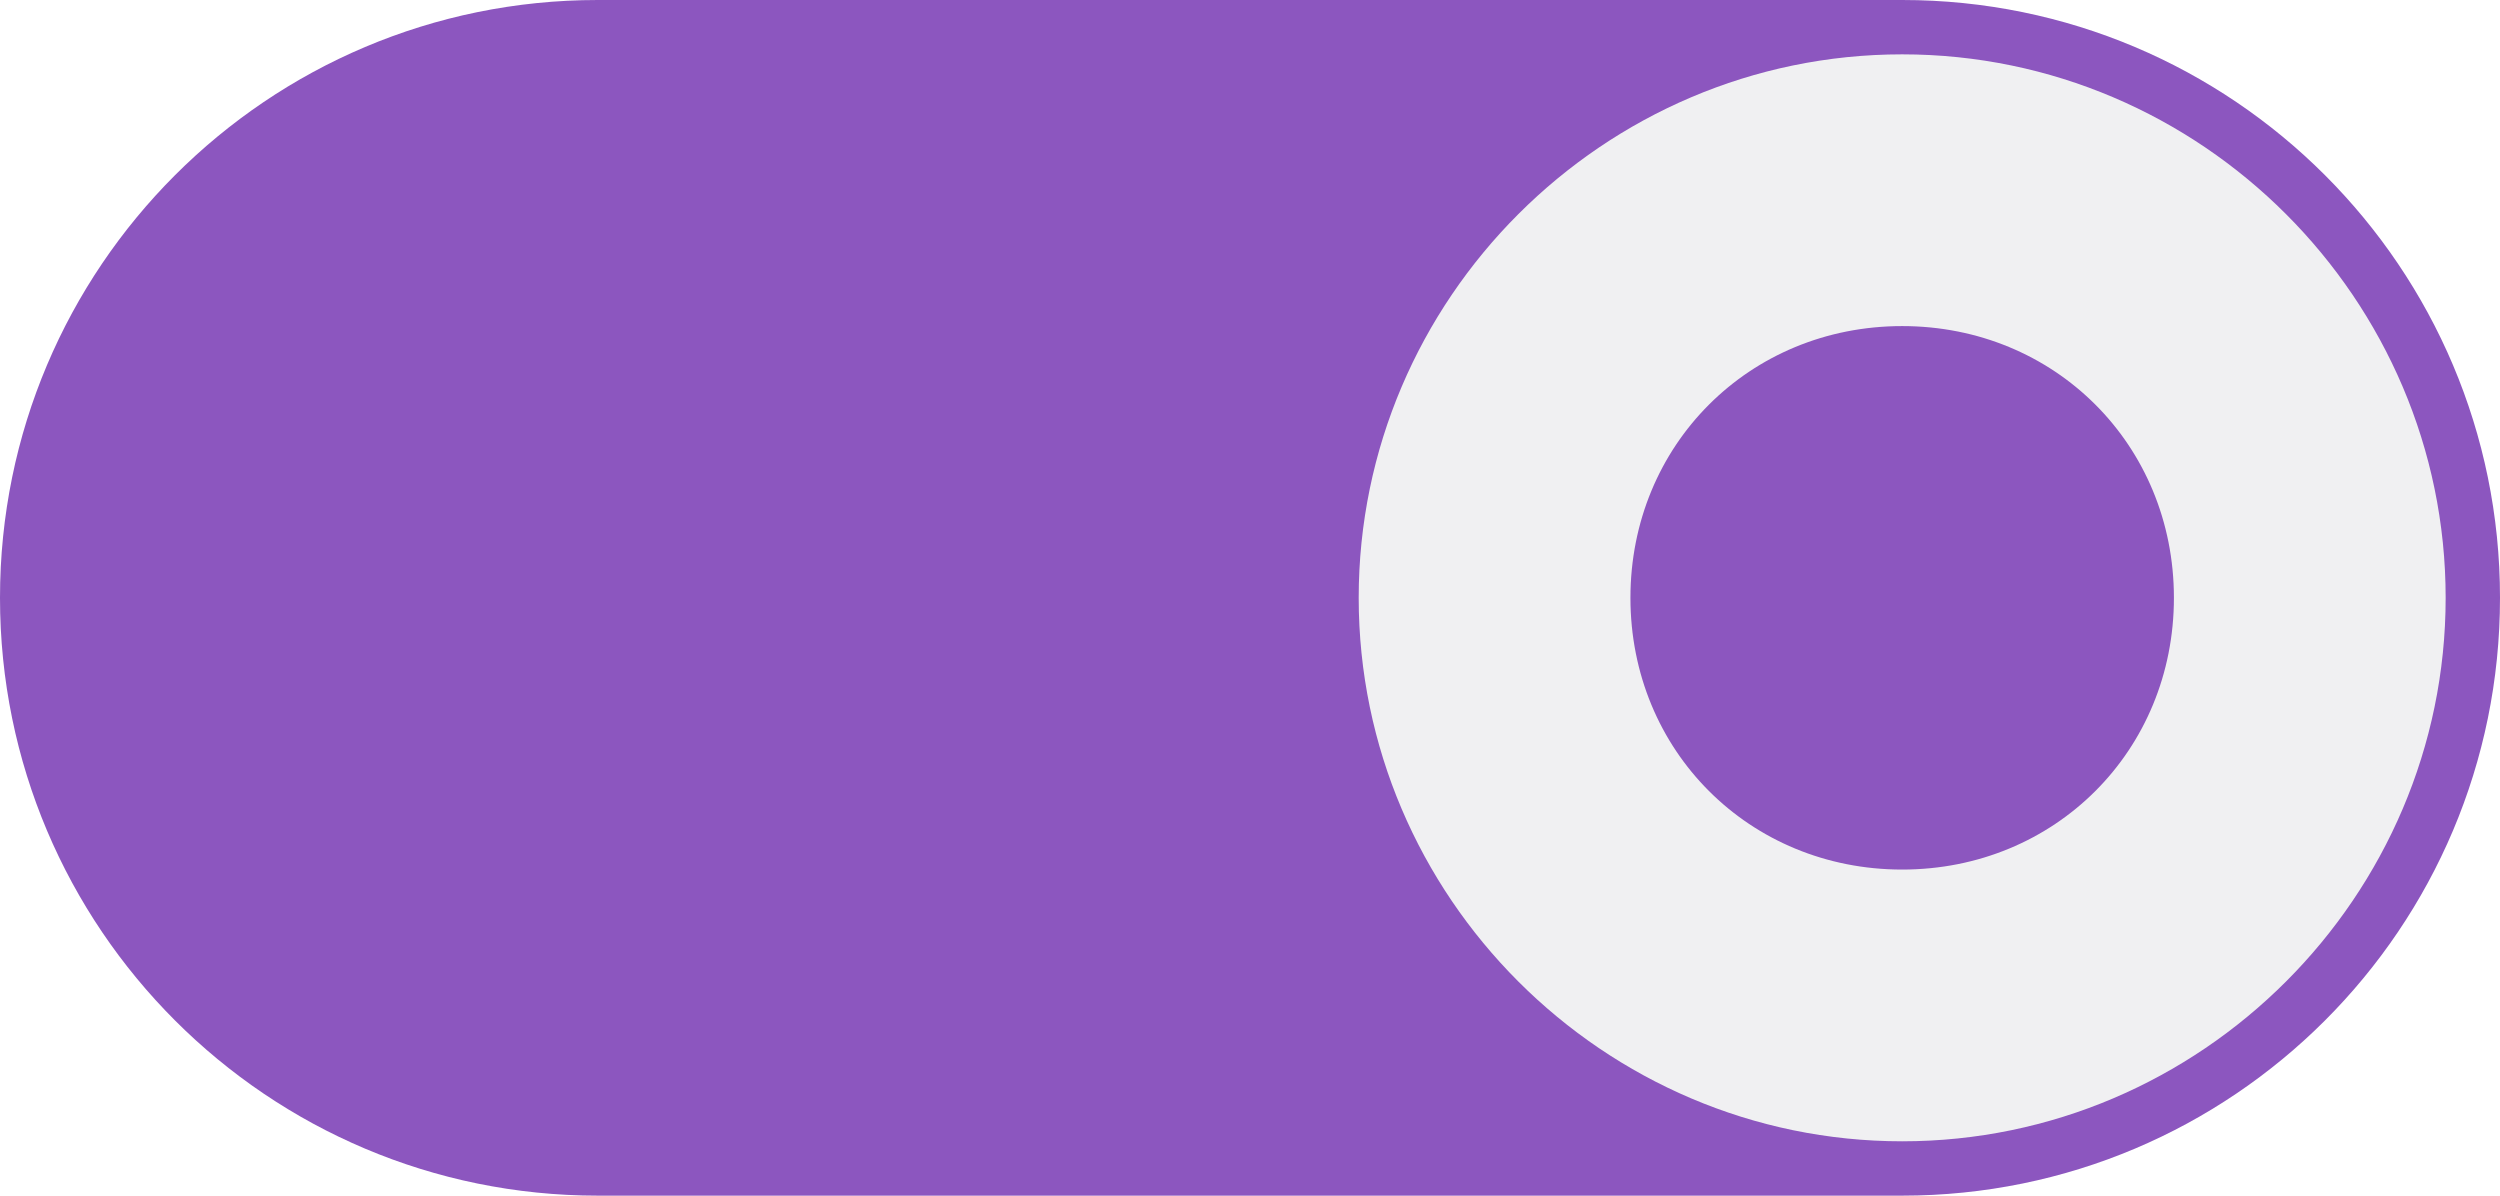
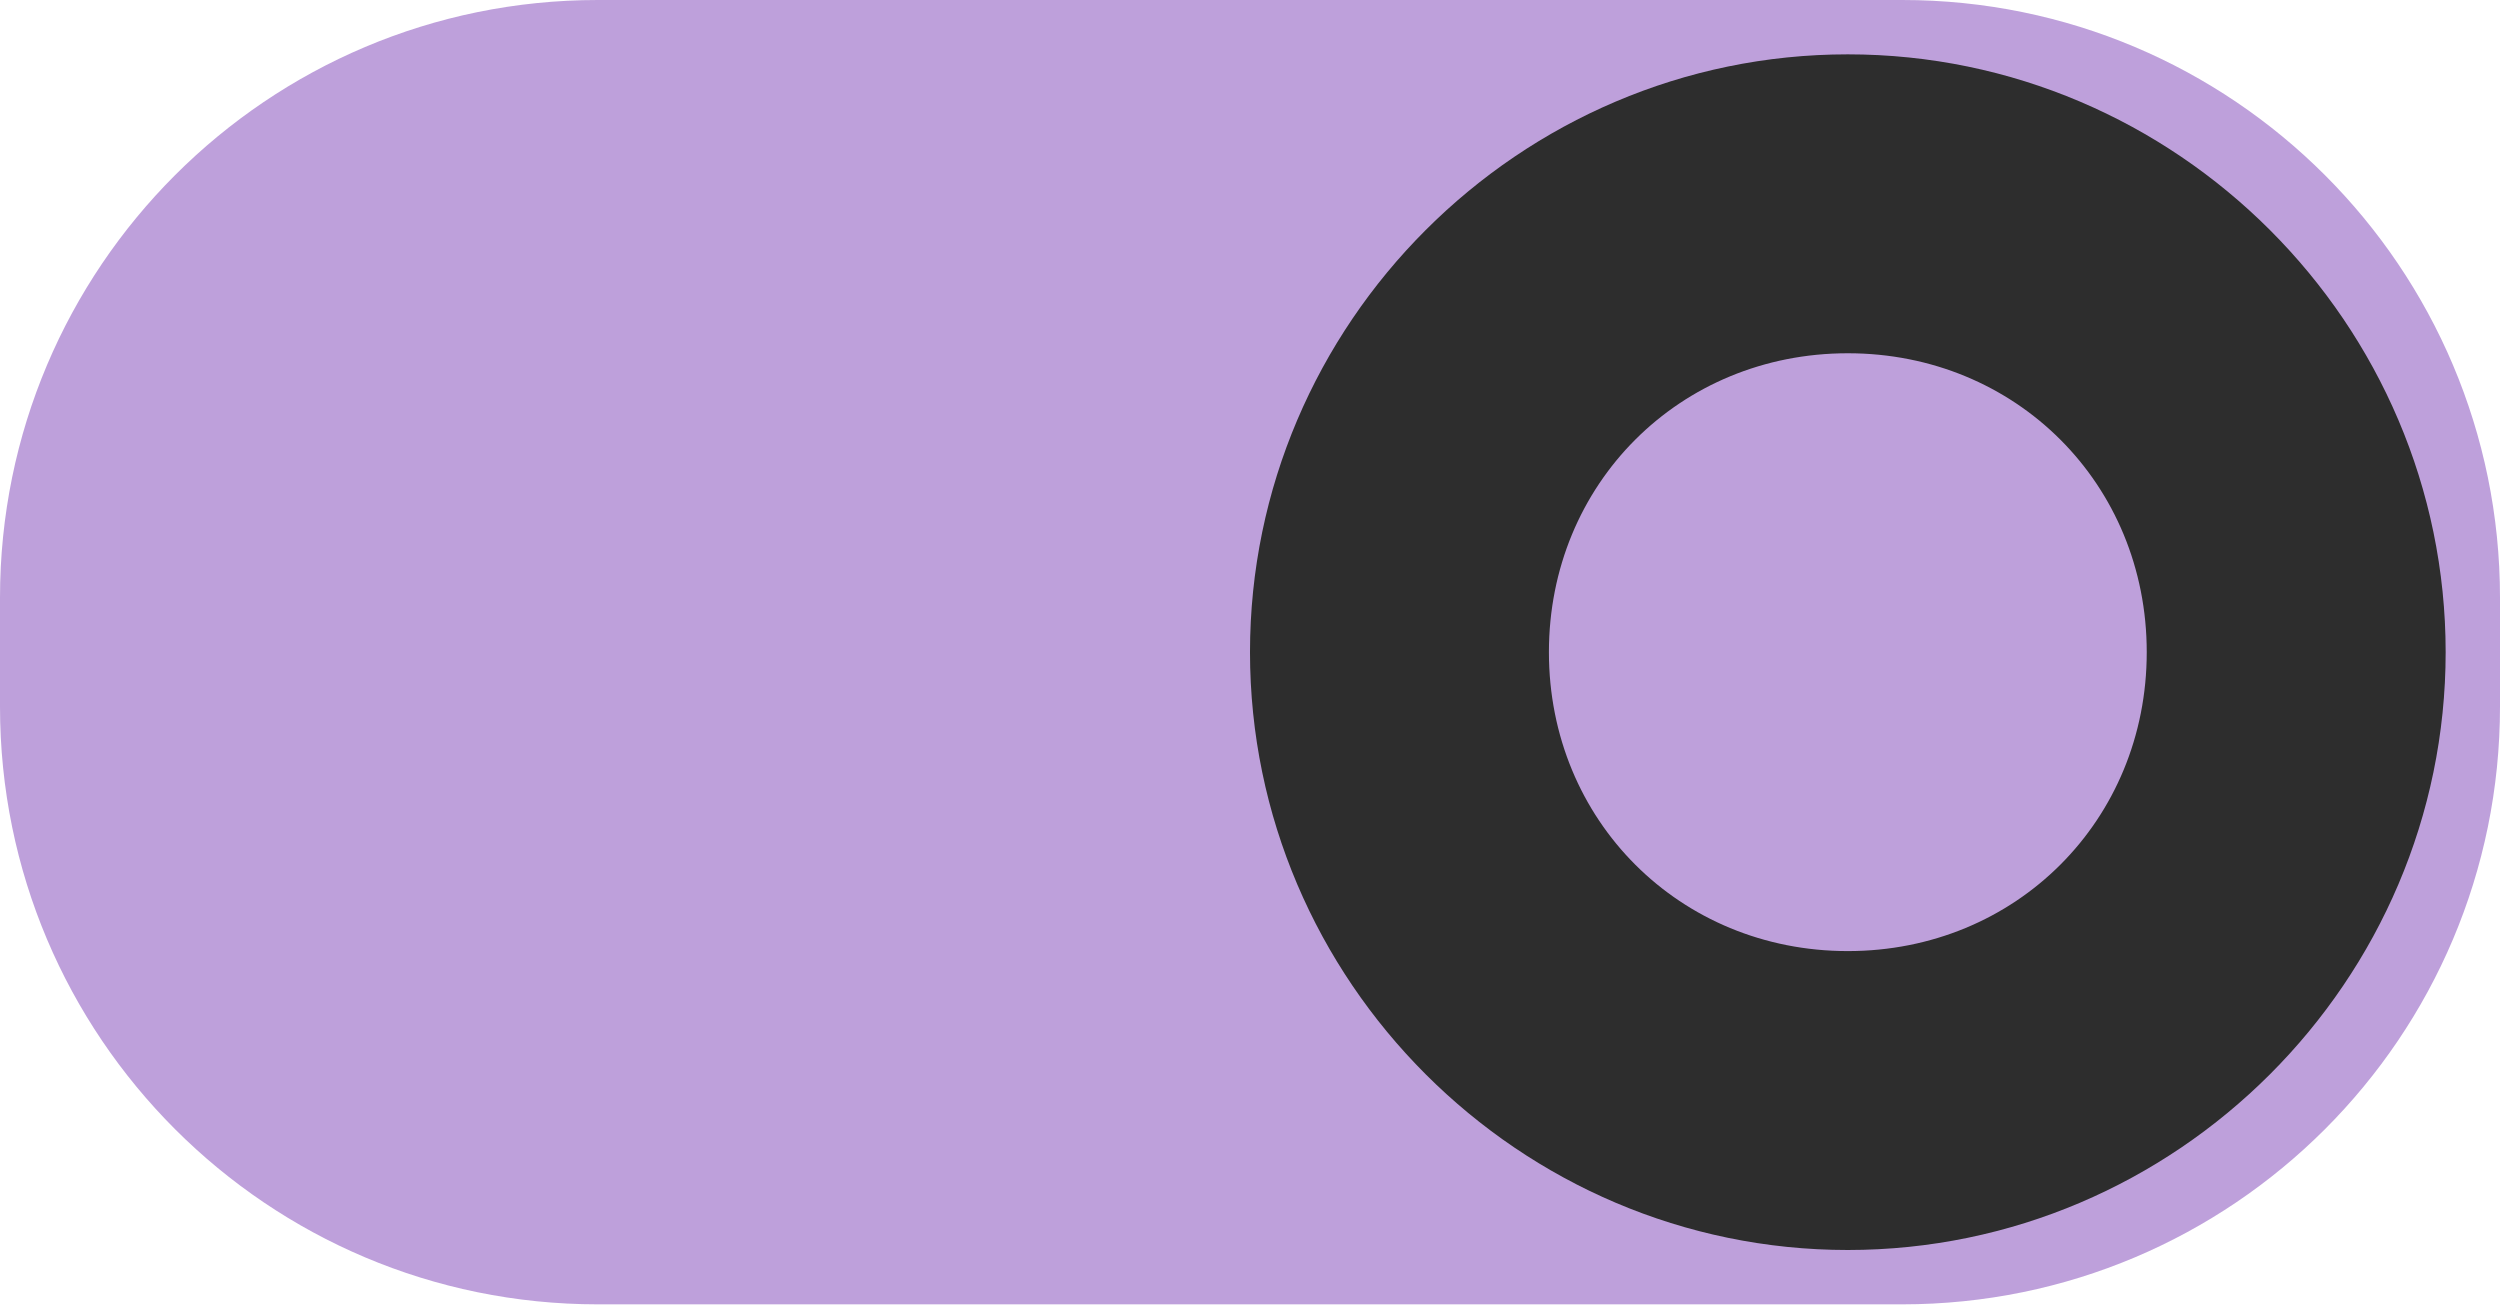
- <svg xmlns="http://www.w3.org/2000/svg" width="46" height="22" version="1.1" id="svg20">
+ <svg xmlns="http://www.w3.org/2000/svg" width="46" height="24" version="1.1" id="svg20">
  <defs id="defs24" />
-   <g transform="translate(0 -291.18)" id="g18">
-     <rect style="stroke:none;marker:none;fill:#8c56bf;fill-opacity:1" width="46" height="22" x="0" y="291.18" rx="11" ry="11" fill="#e1dedb" stroke="#cdc7c2" stroke-linecap="round" stroke-linejoin="round" id="rect2" />
-     <path style="color:#000000;fill:#f0f0f2;stroke-linecap:round;stroke-linejoin:round;-inkscape-stroke:none;fill-opacity:1" d="m 35,292.18 c -5.497,0 -10,4.503 -10,10 0,5.497 4.503,10 10,10 5.497,0 10,-4.503 10,-10 0,-5.497 -4.503,-10 -10,-10 z m 0,5 c 2.813,0 5,2.187 5,5 0,2.813 -2.187,5 -5,5 -2.813,0 -5,-2.187 -5,-5 0,-2.813 2.187,-5 5,-5 z" id="rect4" />
-     <g transform="matrix(.97148 0 0 1 1658.914 -2552.91)" stroke-width="1.015" stroke-linecap="round" stroke-linejoin="round" id="g10">
+   <g transform="translate(0,-291.18)" id="g18">
+     <rect style="fill:#bea0db;fill-opacity:1;stroke:none;stroke-width:1;marker:none" width="46" height="24" x="0" y="291.18" rx="11" ry="11" fill="#e1dedb" stroke="#cdc7c2" stroke-linecap="round" stroke-linejoin="round" id="rect2" />
+     <path style="color:#000000;fill:#2d2d2d;fill-opacity:1;stroke-width:1;stroke-linecap:round;stroke-linejoin:round;-inkscape-stroke:none" d="m 34,292.18 c -6.046,0 -11,4.954 -11,11 0,6.046 4.954,11 11,11 6.046,0 11,-4.954 11,-11 0,-6.046 -4.954,-11 -11,-11 z m 0,5.5 c 3.095,0 5.5,2.405 5.5,5.5 0,3.095 -2.405,5.5 -5.5,5.5 -3.095,0 -5.5,-2.405 -5.5,-5.5 0,-3.095 2.405,-5.5 5.5,-5.5 z" id="rect4" />
+     <g transform="matrix(0.97148,0,0,1,1658.914,-2552.91)" stroke-width="1.015" stroke-linecap="round" stroke-linejoin="round" id="g10">
      <rect ry="13.17" rx="13.556" y="1234.681" x="-1242.732" height="26" width="49.409" style="marker:none" fill="#e1dedb" stroke="#cdc7c2" id="rect6" />
      <rect style="marker:none" width="26.763" height="26" x="-1242.732" y="1234.769" rx="13.511" ry="13.126" fill="#f8f7f7" stroke="#aa9f98" id="rect8" />
    </g>
-     <g transform="matrix(.97148 0 0 1 1658.914 -2512.91)" stroke-width="1.015" stroke="#2b73cc" id="g16">
+     <g transform="matrix(0.97148,0,0,1,1658.914,-2512.91)" stroke-width="1.015" stroke="#2b73cc" id="g16">
      <rect style="marker:none" width="49.409" height="26" x="-1242.732" y="1234.681" rx="13.556" ry="13.17" fill="#3081e3" id="rect12" />
      <rect ry="13.126" rx="13.511" y="1234.769" x="-1220.086" height="26" width="26.763" style="marker:none" fill="#f8f7f7" stroke-linecap="round" stroke-linejoin="round" id="rect14" />
    </g>
  </g>
</svg>
